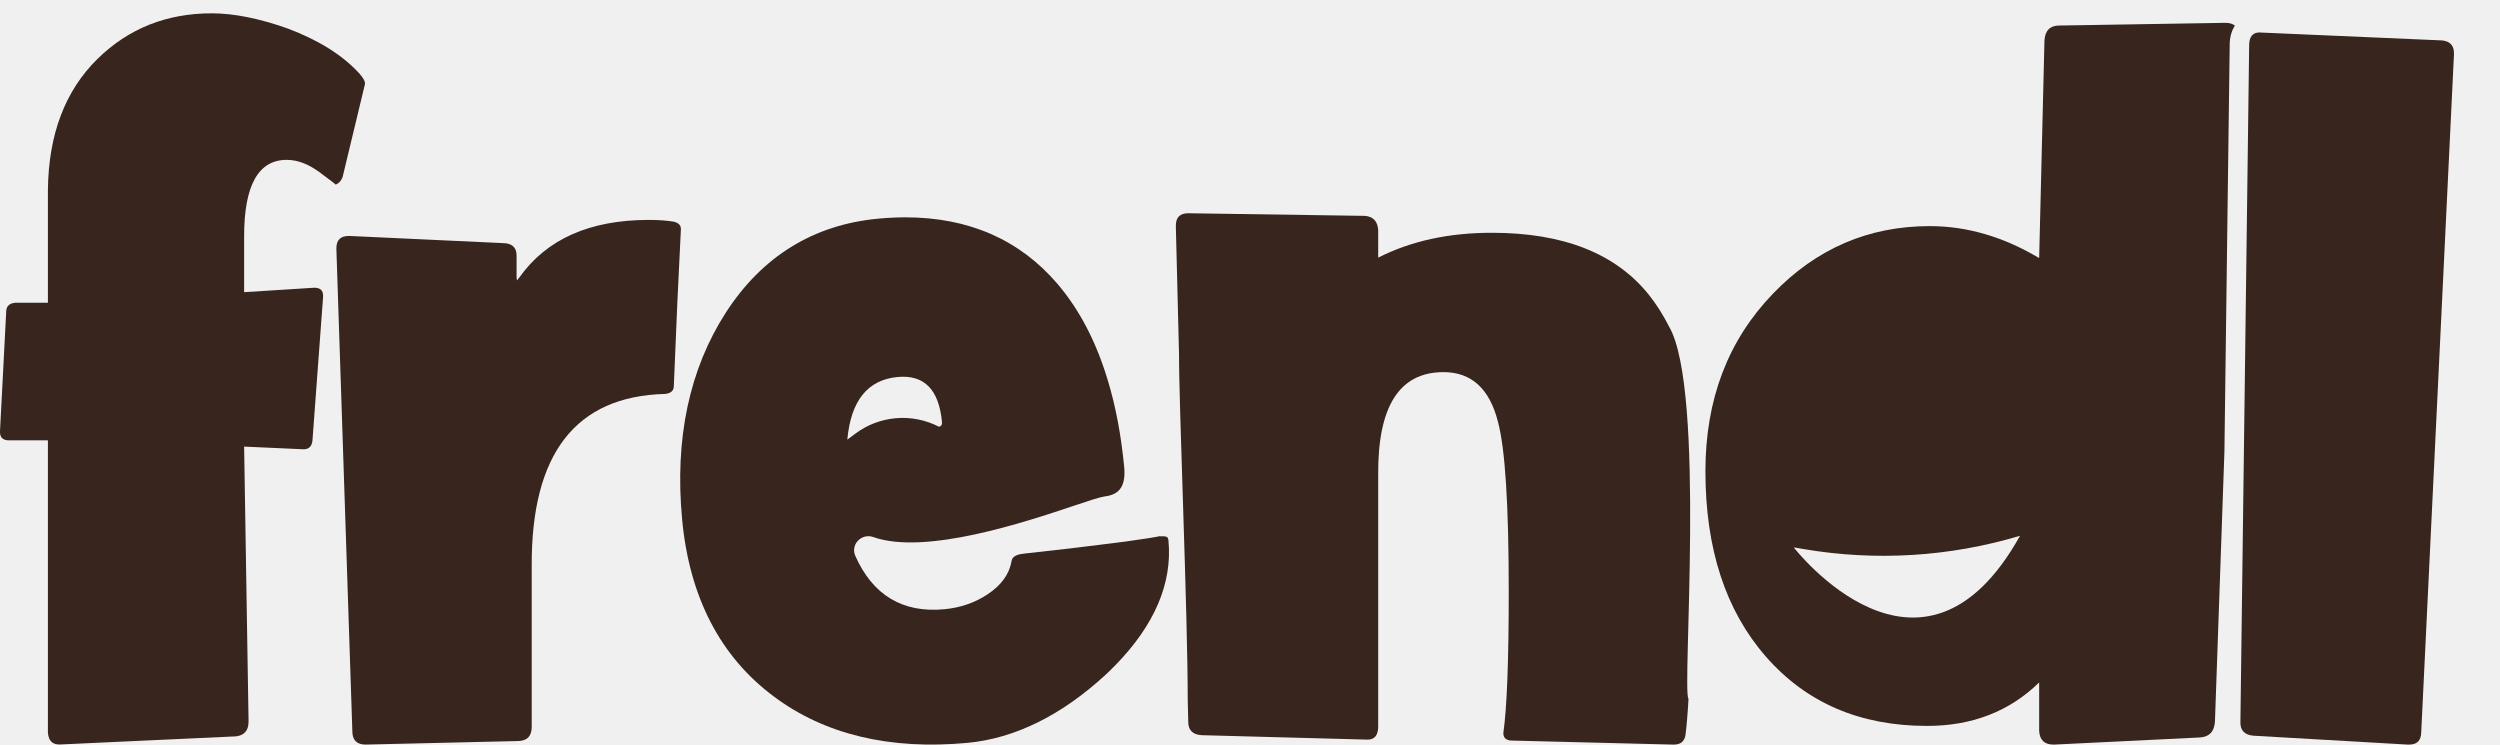
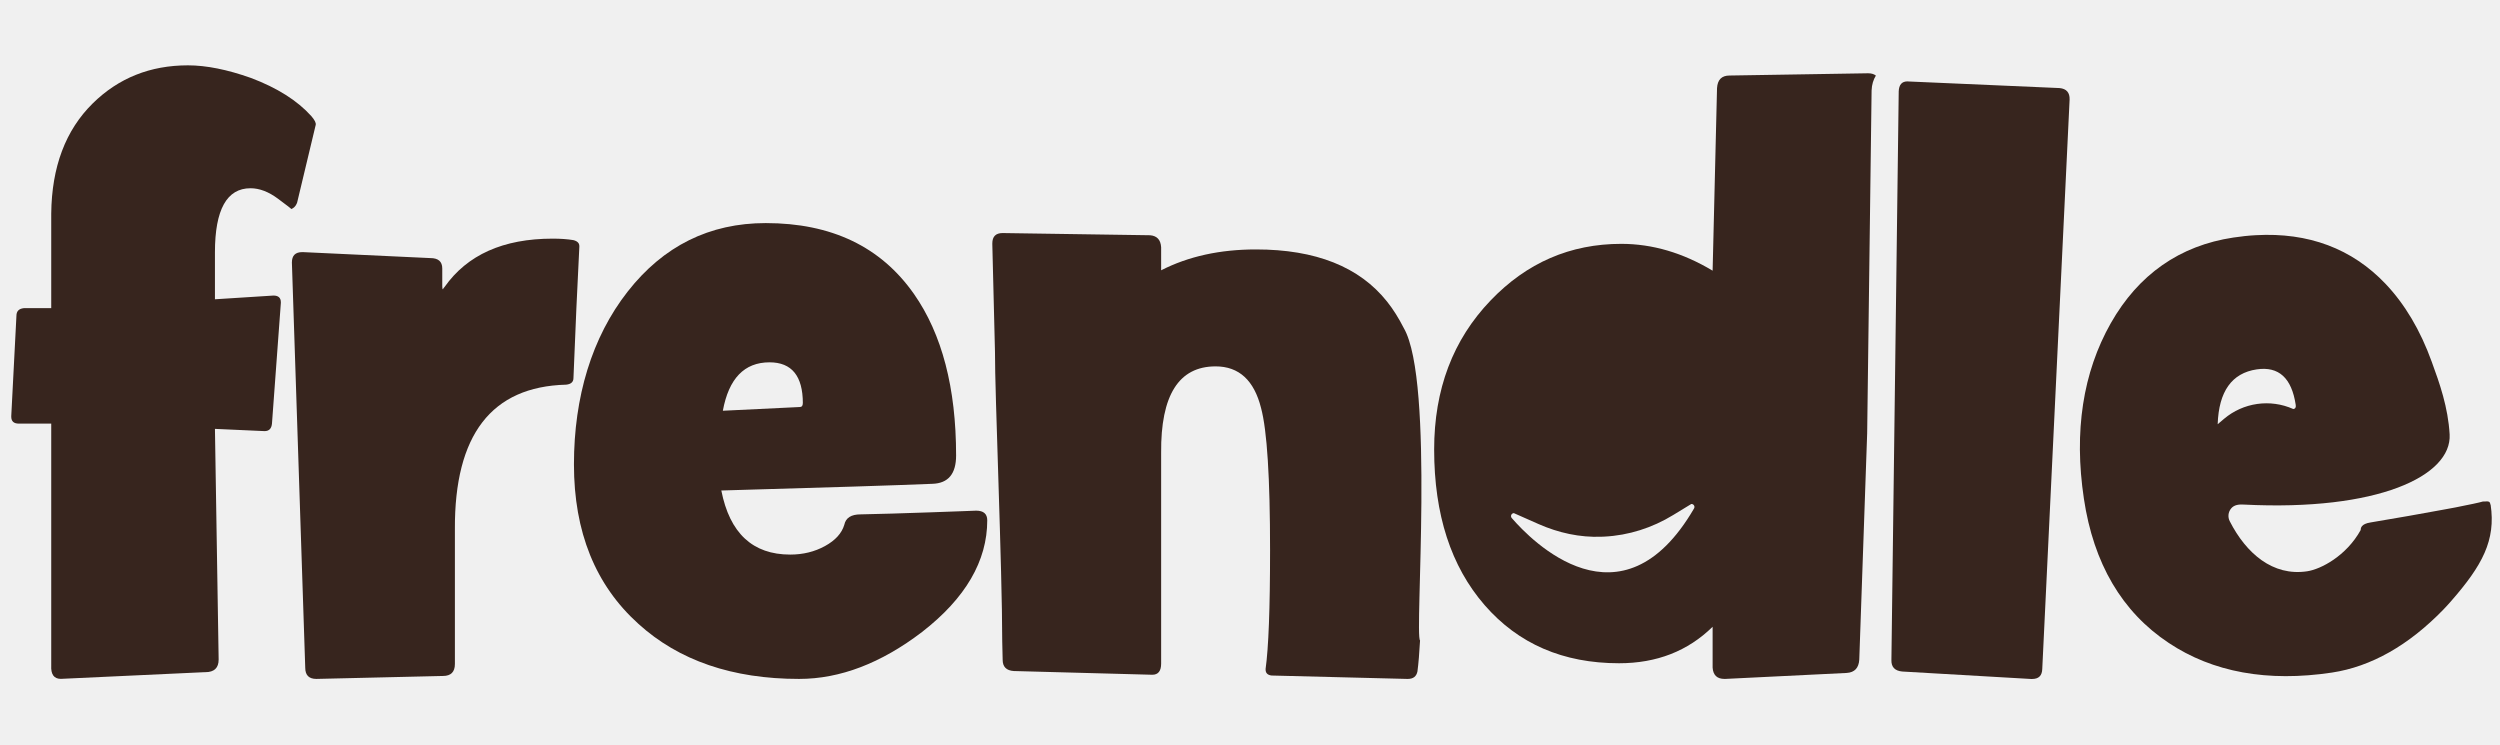
<svg xmlns="http://www.w3.org/2000/svg" width="383" height="114" viewBox="0 0 383 114" fill="none">
  <g clip-path="url(#clip0_161_134)">
-     <g clip-path="url(#clip1_161_134)">
-       <path d="M104.31 35.05V35.19C103.95 42.08 103.59 50.06 103.23 59.13C103.23 59.86 102.78 60.26 101.88 60.35C88.18 60.71 81.37 69.51 81.46 86.73V111.35C81.46 112.8 80.73 113.53 79.28 113.53L56.02 114.07C54.66 114.07 53.98 113.39 53.98 112.03L51.53 38.05C51.53 36.78 52.16 36.15 53.43 36.15H53.57L76.96 37.24C78.41 37.24 79.14 37.87 79.14 39.14V42.4C79.14 42.76 79.18 42.94 79.28 42.94C79.28 42.85 79.37 42.71 79.55 42.53C83.72 36.64 90.34 33.69 99.41 33.69C100.86 33.69 102.13 33.78 103.22 33.96C103.94 34.14 104.31 34.5 104.31 35.05Z" fill="#37251E" />
-       <path d="M55.9 12.93L52.5 27.07C52.5 27.07 52.27 27.97 51.41 28.29C51.5 28.29 50.68 27.66 48.96 26.39C47.24 25.12 45.56 24.49 43.93 24.49C39.58 24.49 37.4 28.39 37.4 36.19V44.76L48.14 44.08C49.05 44.08 49.5 44.49 49.5 45.3V45.44L47.87 67.47C47.78 68.38 47.33 68.83 46.51 68.83L37.4 68.42L38.08 110.53C38.08 112.07 37.26 112.84 35.63 112.84H35.49L9.11 114.06C7.84 114.06 7.25 113.24 7.34 111.61V67.46H1.39C0.47 67.46 0 67.04 0 66.21V66.07L0.95 47.77C0.95 46.94 1.4 46.48 2.31 46.38H7.34V29.11C7.43 20.59 9.97 13.88 14.98 8.98C19.71 4.36 25.53 2.04 32.44 2.04C35.8 2.04 39.67 2.81 44.03 4.35C48.85 6.16 52.53 8.48 55.08 11.29C55.72 12.02 55.99 12.56 55.9 12.92V12.93Z" fill="#37251E" />
-       <path d="M179.01 82.835C178.99 82.555 178.91 82.375 178.8 82.285C178.64 82.175 178.31 82.135 177.91 82.165L177.77 82.185V82.125C176.89 82.325 175.32 82.555 172.56 82.945C171.83 83.045 171.08 83.145 170.31 83.235C166.28 83.755 161.77 84.285 156.86 84.815C155.08 84.985 154.99 85.745 154.94 86.115C154.57 88.035 153.37 89.655 151.35 91.015C149.42 92.315 147.17 93.105 144.66 93.335C138.3 93.935 133.71 91.185 131.04 85.175C130.68 84.385 130.83 83.485 131.42 82.855C132.02 82.205 132.95 81.975 133.78 82.275C141.73 85.105 157.1 79.965 164.48 77.495C166.88 76.685 168.46 76.165 169.23 76.055C169.53 76.015 169.83 75.965 170.12 75.875C171.39 75.495 172.5 74.505 172.23 71.585C171.76 66.665 170.92 62.185 169.68 58.155C167.92 52.315 165.35 47.405 162 43.485C156.21 36.715 148.39 33.295 138.71 33.295C137.37 33.295 135.99 33.365 134.57 33.495C124.65 34.415 116.79 39.255 111.22 47.855C105.61 56.545 103.34 67.205 104.5 79.555C105.61 91.475 110.35 100.615 118.58 106.725C126.37 112.535 136.33 114.915 148.22 113.805C155.45 113.125 162.55 109.635 169.31 103.435C169.82 102.955 170.31 102.485 170.78 102.005C176.86 95.815 179.62 89.375 179.01 82.835ZM137.52 57.755C141.58 57.375 143.84 59.665 144.31 64.635C144.35 65.085 144.19 65.325 143.83 65.365C139.7 63.245 134.72 63.665 131.01 66.455L129.81 67.355C130.35 61.385 132.92 58.185 137.52 57.755Z" fill="#37251E" />
-       <path d="M255.69 50.01C254.77 48.21 253.75 46.59 252.62 45.18C247.54 38.83 239.52 35.66 228.55 35.66C221.93 35.66 216.13 36.93 211.14 39.47V35.25C211.05 33.89 210.37 33.17 209.1 33.07L182.04 32.67C180.77 32.67 180.14 33.3 180.14 34.57V34.71L180.63 54.4C180.59 61.49 181.96 94.05 181.96 107.2L182.04 110.59C182.04 111.86 182.72 112.54 184.08 112.63L209.51 113.31C210.6 113.31 211.14 112.63 211.14 111.27V72.79C211.05 62.27 214.38 57.01 221.14 57.01C225.43 57.01 228.21 59.55 229.49 64.63C230.59 68.71 231.14 77.37 231.14 90.6C231.14 101.21 230.86 108.42 230.32 112.23V112.36C230.32 113 230.68 113.36 231.41 113.45L256.29 114.07H256.43C257.43 114.07 258.01 113.62 258.2 112.71C258.39 111.28 258.55 109.39 258.68 107.05C257.64 106.12 261.37 59.71 255.69 50.01Z" fill="#37251E" />
-       <path d="M346.26 4.97C346.26 4.97 346.21 4.97 346.18 4.97C345.14 4.97 344.61 5.59 344.57 6.83V6.97L343.23 110.61C343.19 111.88 343.85 112.58 345.21 112.71L368.84 114.07H368.98C368.98 114.07 369.05 114.07 369.08 114.07C370.28 114.07 370.9 113.46 370.93 112.22L375.95 8.28C375.99 7.01 375.37 6.31 374.11 6.19L346.25 4.98L346.26 4.97Z" fill="#37251E" />
-       <path d="M340.96 3.5H340.83L315.51 3.91C314.06 3.91 313.3 4.68 313.21 6.22L312.4 39.54C306.94 36.28 301.35 34.64 295.63 34.64C286.26 34.64 278.26 38.09 271.63 44.98C264.72 52.14 261.27 61.21 261.27 72.18C261.27 84.06 264.36 93.53 270.54 100.6C276.72 107.67 284.95 111.21 295.22 111.21C302.13 111.21 307.85 108.99 312.4 104.55V112C312.49 113.38 313.22 114.07 314.58 114.07H314.72L337.02 112.98C338.47 112.89 339.24 112.07 339.33 110.53L340.78 69.21L341.59 6.8V6.66C341.63 5.53 341.93 4.64 342.38 3.92C342.04 3.65 341.58 3.5 340.97 3.5L340.96 3.5ZM274.81 83.86L276.33 84.12C287.39 86 298.73 85.3 309.47 82.08C294.36 109.19 274.8 83.86 274.8 83.86H274.81Z" fill="#37251E" />
-     </g>
+     <path d="M88.755 37.702V37.819C88.455 43.601 88.154 50.297 87.854 57.908C87.854 58.52 87.478 58.856 86.728 58.932C75.297 59.234 69.615 66.618 69.69 81.068V101.728C69.69 102.944 69.081 103.557 67.871 103.557L48.465 104.01C47.33 104.01 46.763 103.439 46.763 102.298L44.718 40.219C44.718 39.153 45.244 38.625 46.304 38.625H46.421L65.936 39.539C67.146 39.539 67.755 40.068 67.755 41.134V43.869C67.755 44.171 67.788 44.322 67.871 44.322C67.871 44.247 67.947 44.129 68.097 43.978C71.576 39.036 77.099 36.56 84.667 36.56C85.876 36.56 86.936 36.636 87.846 36.787C88.446 36.938 88.755 37.24 88.755 37.702Z" fill="#37251E" />
+     <path d="M48.365 19.14L45.528 31.005C45.528 31.005 45.336 31.76 44.618 32.029C44.694 32.029 44.009 31.5 42.574 30.435C41.139 29.369 39.737 28.84 38.377 28.84C34.748 28.84 32.929 32.113 32.929 38.658V45.849L41.89 45.279C42.649 45.279 43.025 45.623 43.025 46.303V46.42L41.665 64.906C41.59 65.67 41.214 66.047 40.53 66.047L32.929 65.704L33.497 101.039C33.497 102.332 32.812 102.978 31.453 102.978H31.336L9.326 104.002C8.266 104.002 7.774 103.314 7.849 101.946V64.898H2.885C2.117 64.898 1.725 64.546 1.725 63.849V63.731L2.518 48.375C2.518 47.679 2.893 47.293 3.652 47.209H7.849V32.717C7.924 25.568 10.043 19.937 14.223 15.825C18.17 11.948 23.026 10.01 28.791 10.01C31.594 10.01 34.823 10.656 38.461 11.948C42.483 13.467 45.553 15.414 47.68 17.772C48.214 18.385 48.44 18.838 48.365 19.14Z" fill="#37251E" />
+     <path d="M381.55 77.342C381.516 77.107 381.441 76.965 381.35 76.889C381.208 76.805 380.932 76.788 380.599 76.83L380.482 76.856V76.805C379.756 77.015 378.454 77.284 376.177 77.737C375.576 77.854 374.95 77.972 374.316 78.081C370.987 78.702 367.249 79.356 363.186 80.036C361.709 80.263 361.667 80.9 361.651 81.211C359.456 85.18 355.543 87.211 353.458 87.521C348.185 88.318 344.105 84.769 341.602 79.86C341.268 79.214 341.351 78.45 341.81 77.896C342.277 77.326 343.012 77.258 343.746 77.3C364.271 78.341 375.634 72.92 375.284 66.551C375.05 62.414 373.757 58.739 372.539 55.416C370.803 50.607 368.434 46.613 365.464 43.483C360.324 38.079 353.649 35.578 345.59 36.032C344.472 36.09 343.329 36.216 342.152 36.392C333.934 37.626 327.61 42.048 323.371 49.517C319.099 57.06 317.706 66.098 319.25 76.386C320.726 86.321 325.098 93.756 332.24 98.489C338.998 102.995 347.409 104.522 357.262 103.037C363.253 102.13 369.01 98.874 374.349 93.361C374.75 92.933 375.142 92.522 375.509 92.094C380.29 86.623 382.376 82.772 381.566 77.326L381.55 77.342ZM345.732 56.59C349.094 56.087 351.088 57.9 351.705 62.036C351.764 62.414 351.639 62.624 351.338 62.666C347.801 61.08 343.671 61.667 340.709 64.176L339.749 64.99C339.916 59.964 341.91 57.161 345.723 56.59H345.732Z" fill="#37251E" />
+     <path d="M215.057 50.255C214.29 48.745 213.439 47.385 212.496 46.202C208.257 40.873 201.566 38.213 192.413 38.213C186.89 38.213 182.051 39.279 177.887 41.41V37.869C177.812 36.728 177.245 36.124 176.185 36.04L153.608 35.704C152.549 35.704 152.023 36.233 152.023 37.299V37.416L152.432 53.939C152.398 59.888 153.541 87.21 153.541 98.245L153.608 101.09C153.608 102.156 154.176 102.726 155.31 102.802L176.528 103.372C177.437 103.372 177.887 102.802 177.887 101.66V69.371C177.812 60.543 180.591 56.129 186.231 56.129C189.81 56.129 192.13 58.26 193.198 62.523C194.115 65.947 194.574 73.214 194.574 84.316C194.574 93.219 194.341 99.269 193.89 102.466V102.575C193.89 103.112 194.19 103.414 194.8 103.49L215.558 104.01H215.675C216.509 104.01 216.993 103.632 217.152 102.869C217.31 101.669 217.444 100.083 217.552 98.119C216.684 97.339 219.796 58.395 215.057 50.255Z" fill="#37251E" />
+     <path d="M292.292 12.469C292.292 12.469 292.25 12.469 292.225 12.469C291.358 12.469 290.916 12.989 290.882 14.03V14.147L289.764 101.115C289.731 102.181 290.281 102.768 291.416 102.877L311.132 104.018H311.248C311.248 104.018 311.307 104.018 311.332 104.018C312.333 104.018 312.85 103.507 312.875 102.466L317.064 15.246C317.097 14.181 316.58 13.593 315.529 13.492L292.284 12.477L292.292 12.469Z" fill="#37251E" />
+     <path d="M286.201 11.227H286.093L264.967 11.571C263.758 11.571 263.124 12.217 263.048 13.509L262.373 41.469C257.817 38.734 253.153 37.358 248.381 37.358C240.563 37.358 233.888 40.252 228.357 46.034C222.591 52.042 219.713 59.653 219.713 68.859C219.713 78.828 222.291 86.774 227.447 92.707C232.603 98.64 239.47 101.61 248.039 101.61C253.804 101.61 258.576 99.747 262.373 96.022V102.273C262.448 103.431 263.057 104.01 264.192 104.01H264.308L282.914 103.095C284.124 103.02 284.766 102.332 284.841 101.04L286.051 66.366L286.727 13.996V13.879C286.76 12.93 287.011 12.183 287.386 11.579C287.103 11.353 286.719 11.227 286.21 11.227H286.201ZM231.919 78.609L235.732 80.296C238.761 81.63 242.04 82.36 245.352 82.226C245.494 82.226 245.636 82.218 245.778 82.209C249.516 82.025 253.137 80.858 256.332 78.903L259.11 77.208C259.469 77.191 259.711 77.586 259.528 77.896C248.397 97.02 234.581 82.814 231.602 79.365C231.352 79.079 231.544 78.635 231.919 78.609Z" fill="#37251E" />
+     <path d="M151.247 79.7C151.247 85.943 147.918 91.649 141.26 96.819C134.977 101.61 128.703 104.01 122.421 104.01C112.208 104.01 103.998 101.199 97.799 95.568C91.216 89.635 87.929 81.496 87.929 71.149C87.929 60.803 90.674 51.673 96.156 44.675C101.637 37.676 108.696 34.177 117.314 34.177C127.377 34.177 134.936 37.794 140.008 45.019C144.322 51.178 146.475 59.435 146.475 69.781C146.475 72.601 145.265 74.044 142.845 74.12C137.397 74.346 126.617 74.691 110.506 75.144C111.791 81.689 115.312 84.962 121.061 84.962C123.03 84.962 124.807 84.525 126.392 83.653C127.977 82.78 128.962 81.697 129.346 80.397C129.571 79.331 130.405 78.802 131.84 78.802C136.755 78.727 149.695 78.232 149.545 78.232C150.68 78.232 151.247 78.727 151.247 79.717V79.7ZM122.996 61.785C122.996 57.597 121.294 55.508 117.89 55.508C114.035 55.508 111.649 57.983 110.74 62.926L122.537 62.355C122.838 62.355 122.988 62.162 122.988 61.785H122.996Z" fill="#37251E" />
  </g>
  <defs>
    <clipPath id="clip0_161_134">
-       <rect width="383" height="114" fill="white" />
-     </clipPath>
-     <clipPath id="clip1_161_134">
-       <rect width="375.96" height="114.07" fill="white" />
+       <rect width="380" height="94" fill="white" transform="translate(1.72498 10.01)" />
    </clipPath>
  </defs>
</svg>
